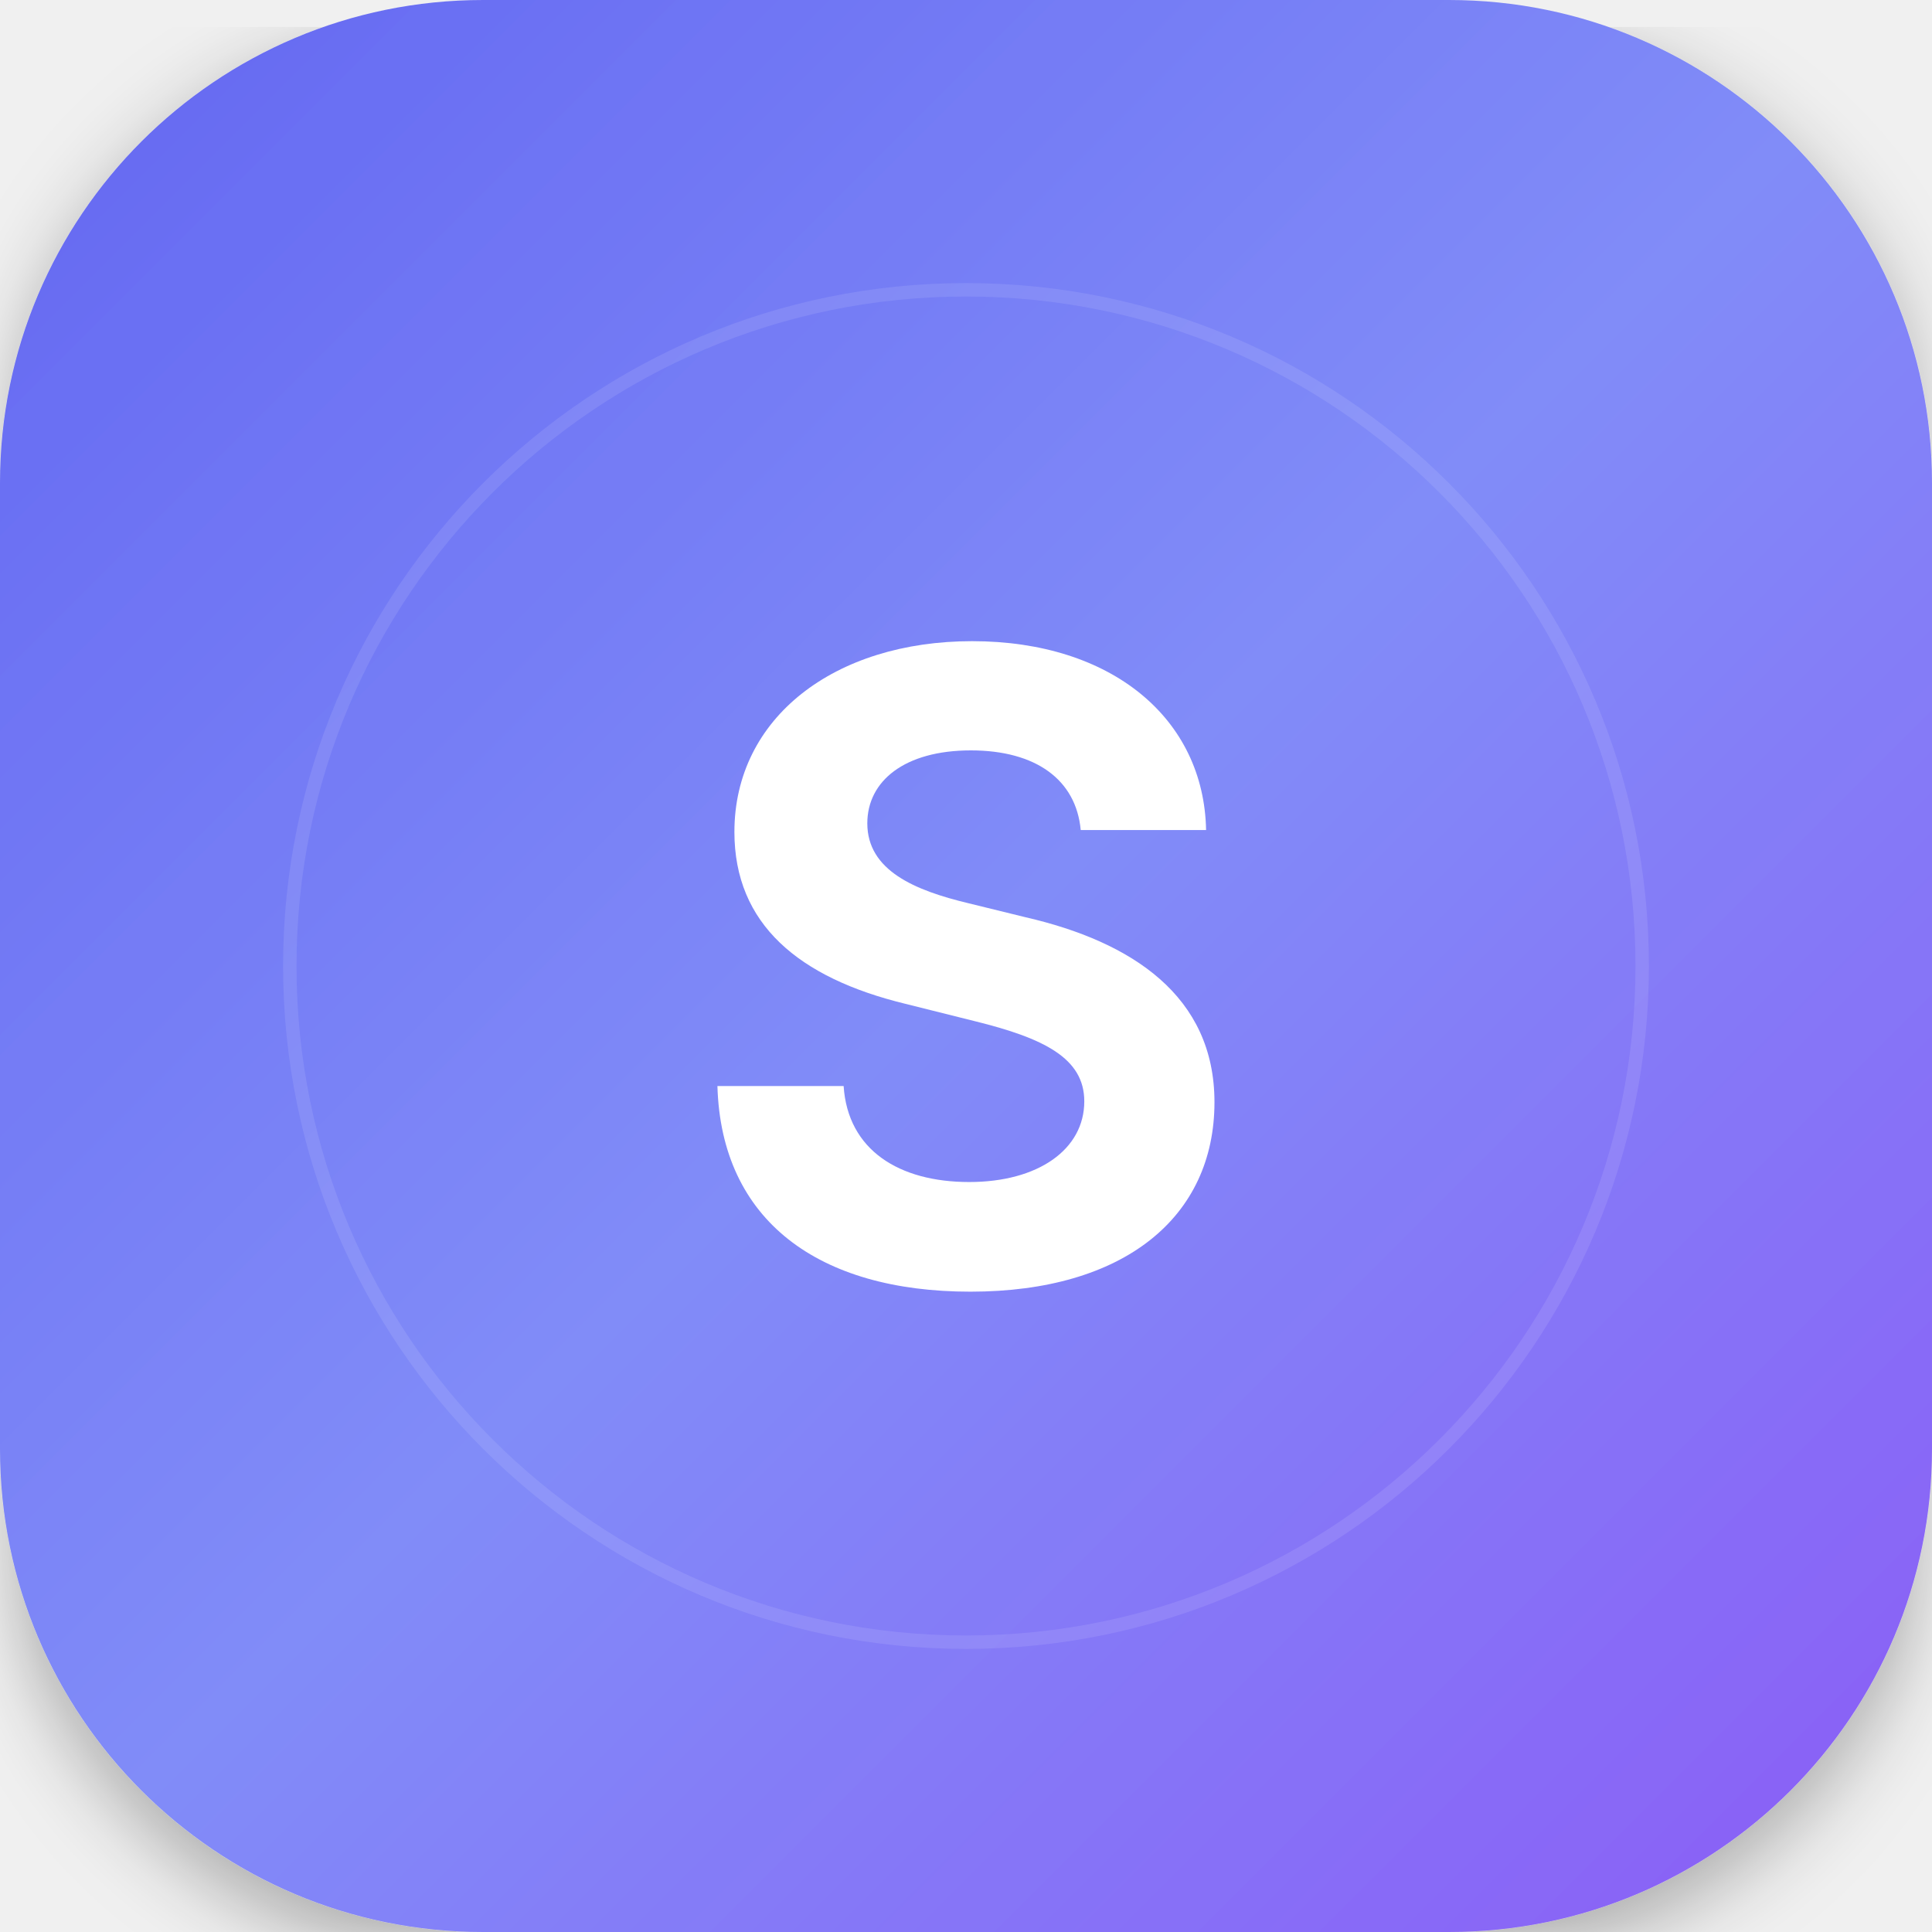
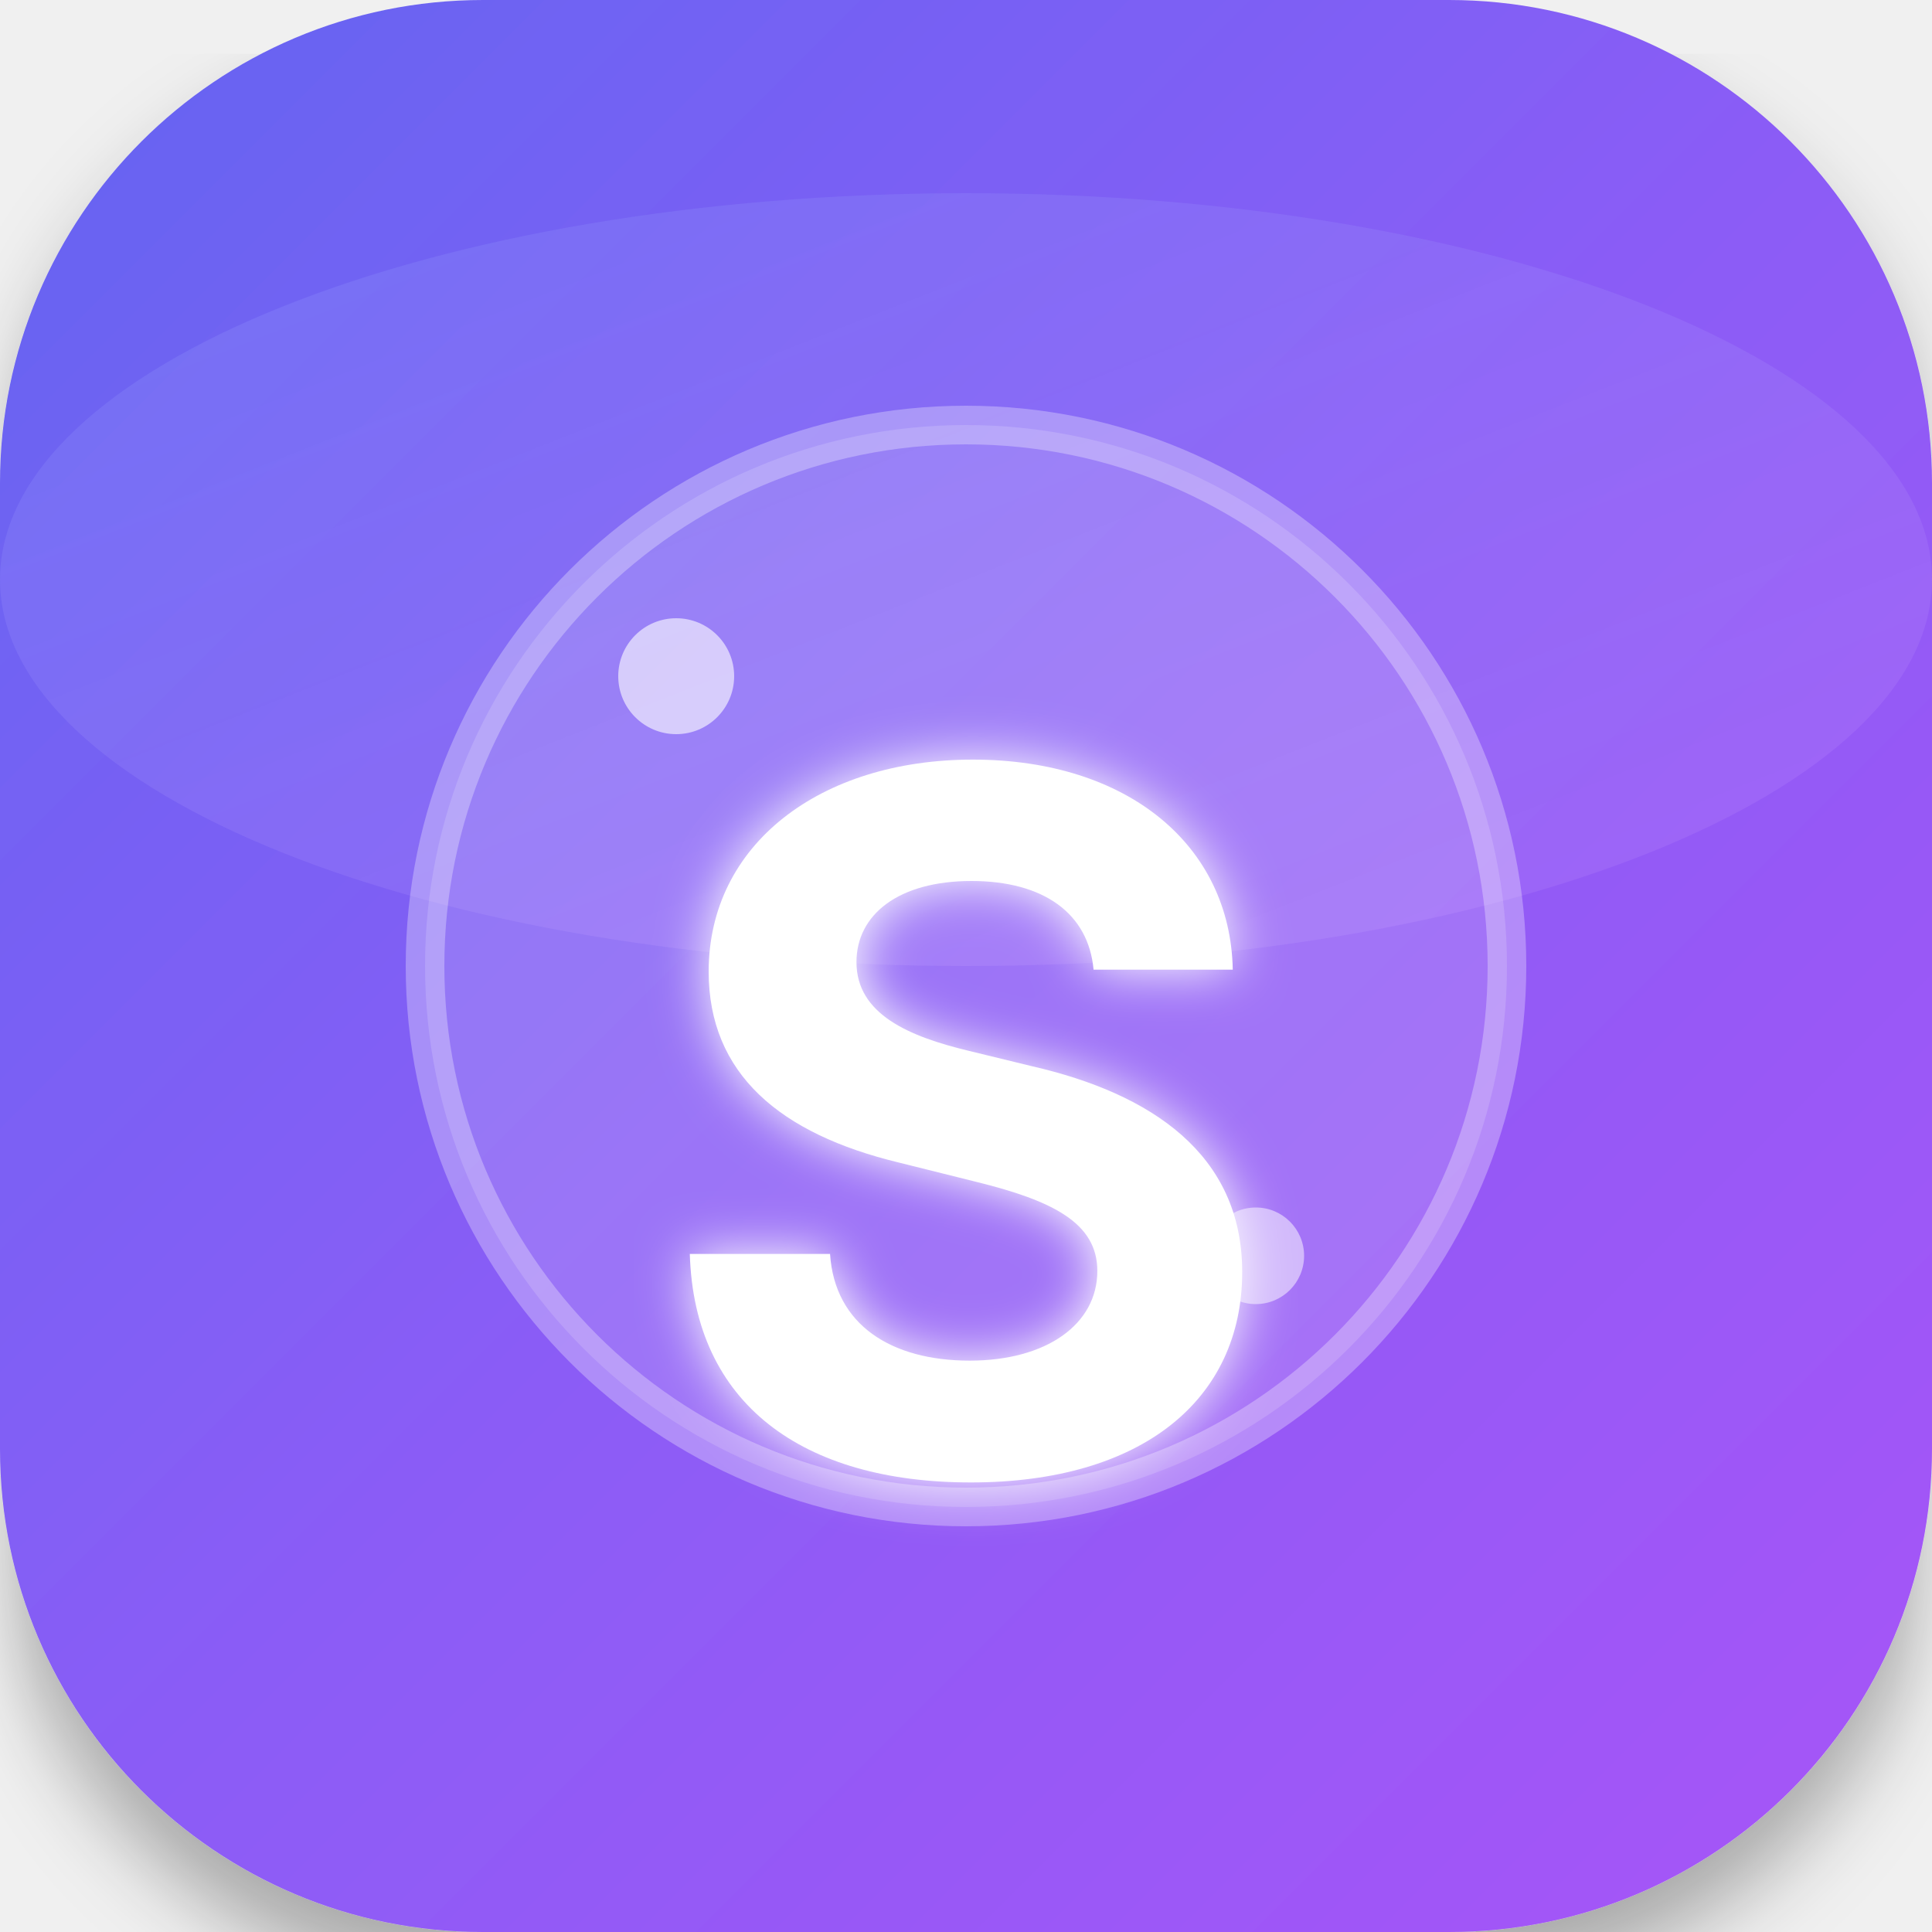
<svg xmlns="http://www.w3.org/2000/svg" width="144" height="144" viewBox="0 0 144 144">
  <defs>
-     <linearGradient id="grad144" x1="0%" y1="0%" x2="100%" y2="100%">
+     <linearGradient id="mainGrad144" x1="0%" y1="0%" x2="100%" y2="100%">
      <stop offset="0%" style="stop-color:#6366f1;stop-opacity:1" />
-       <stop offset="50%" style="stop-color:#818cf8;stop-opacity:1" />
-       <stop offset="100%" style="stop-color:#8b5cf6;stop-opacity:1" />
+       <stop offset="50%" style="stop-color:#8b5cf6;stop-opacity:1" />
+       <stop offset="100%" style="stop-color:#a855f7;stop-opacity:1" />
    </linearGradient>
-     <filter id="shadow144">
-       <feDropShadow dx="0" dy="2" stdDeviation="3" flood-opacity="0.3" />
+     <linearGradient id="highlightGrad144" x1="0%" y1="0%" x2="100%" y2="100%">
+       <stop offset="0%" style="stop-color:#818cf8;stop-opacity:0.8" />
+       <stop offset="100%" style="stop-color:#c084fc;stop-opacity:0.6" />
+     </linearGradient>
+     <filter id="shadow144" x="-50%" y="-50%" width="200%" height="200%">
+       <feGaussianBlur in="SourceAlpha" stdDeviation="3" />
+       <feOffset dx="0" dy="4" result="offsetblur" />
+       <feComponentTransfer>
+         <feFuncA type="linear" slope="0.3" />
+       </feComponentTransfer>
+       <feMerge>
+         <feMergeNode />
+         <feMergeNode in="SourceGraphic" />
+       </feMerge>
+     </filter>
+     <filter id="glow144">
+       <feGaussianBlur stdDeviation="2" result="coloredBlur" />
+       <feMerge>
+         <feMergeNode in="coloredBlur" />
+         <feMergeNode in="SourceGraphic" />
+       </feMerge>
    </filter>
  </defs>
-   <rect width="144" height="144" rx="36" fill="url(#grad144)" filter="url(#shadow144)" />
-   <circle cx="72" cy="72" r="50.4" fill="none" stroke="rgba(255,255,255,0.1)" stroke-width="1" />
-   <text x="50%" y="50%" font-family="system-ui, -apple-system, sans-serif" font-size="64.8" font-weight="700" fill="white" text-anchor="middle" dominant-baseline="central" letter-spacing="-2">S</text>
+   <rect width="144" height="144" rx="36" ry="36" fill="url(#mainGrad144)" filter="url(#shadow144)" />
+   <ellipse cx="72" cy="43.2" rx="72" ry="28.8" fill="url(#highlightGrad144)" opacity="0.4" />
+   <circle cx="72" cy="72" r="40.32" fill="rgba(255,255,255,0.15)" stroke="rgba(255,255,255,0.3)" stroke-width="2.88" />
+   <text x="72" y="83.52" font-family="system-ui, -apple-system, 'Segoe UI', sans-serif" font-size="72" font-weight="700" fill="white" text-anchor="middle" dominant-baseline="central" letter-spacing="-1.44" filter="url(#glow144)" style="text-shadow: 0 2px 4px rgba(0,0,0,0.2);">S</text>
+   <circle cx="50.4" cy="50.4" r="4.32" fill="rgba(255,255,255,0.6)" />
+   <circle cx="93.6" cy="93.6" r="3.6" fill="rgba(255,255,255,0.5)" />
</svg>
